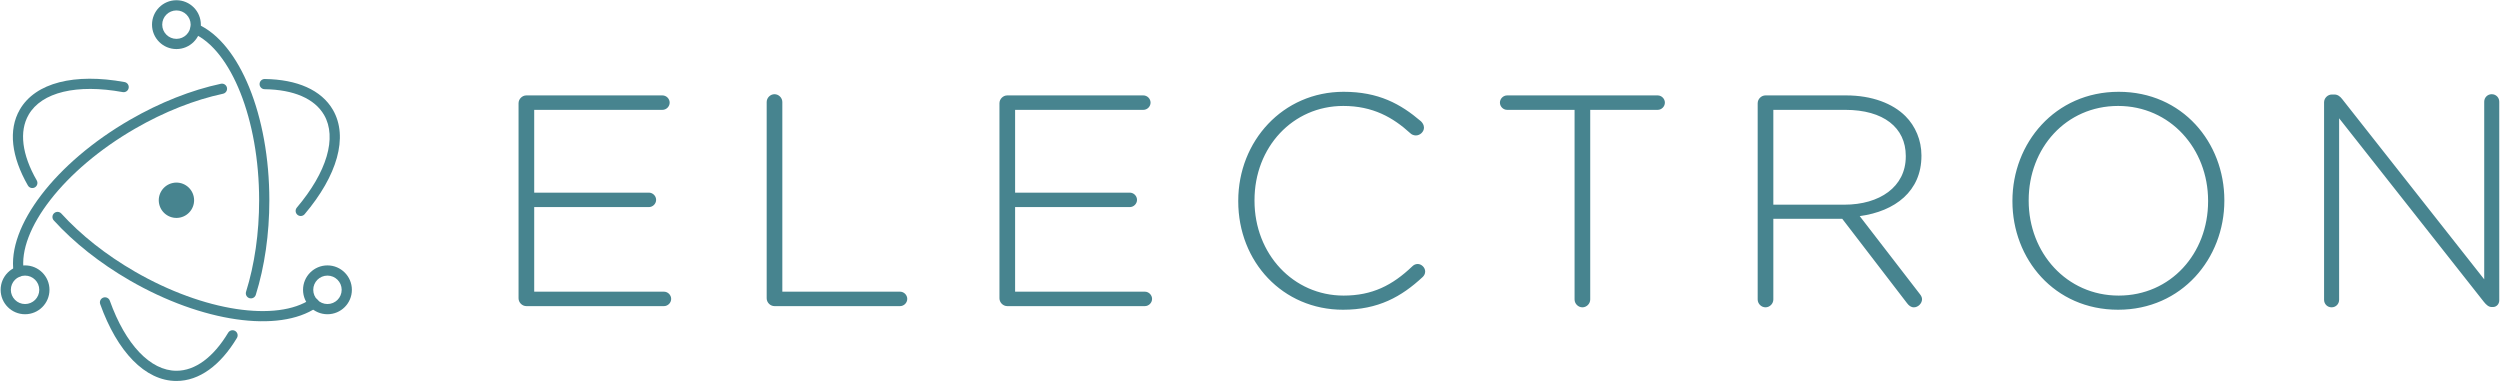
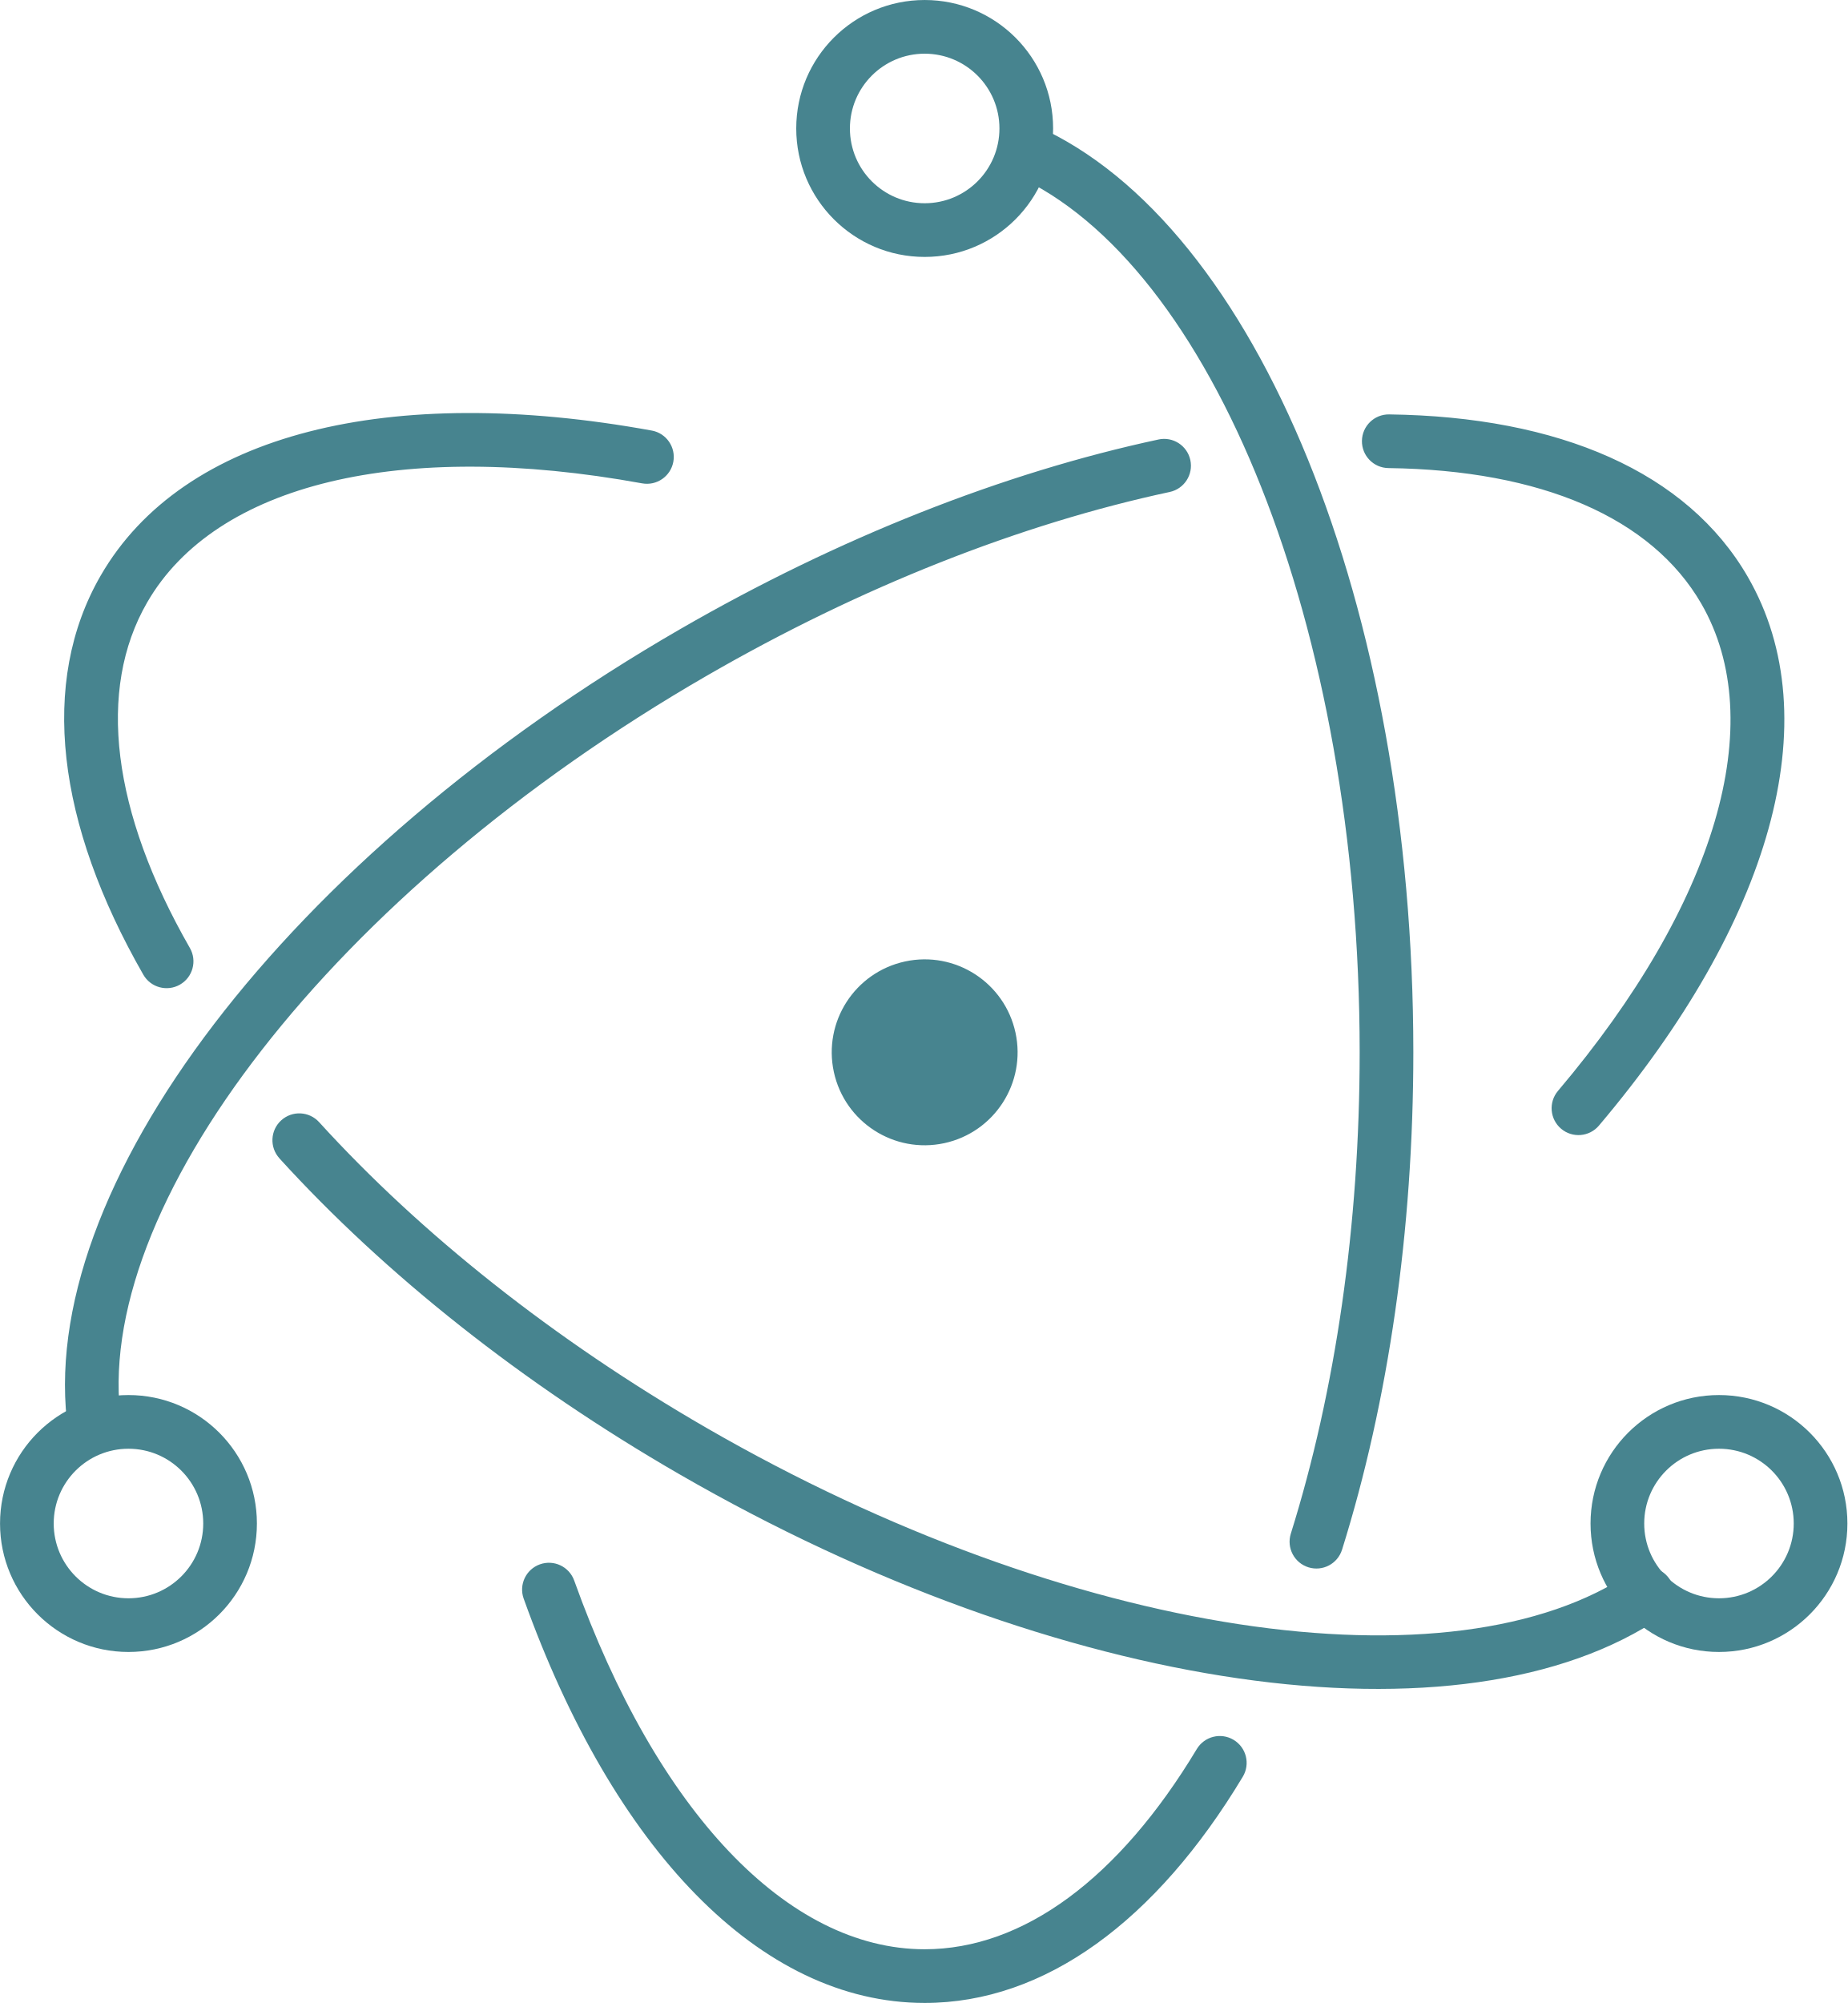
- <svg xmlns="http://www.w3.org/2000/svg" width="980px" height="150px" viewBox="0 0 980 150" version="1.1">
-   <defs />
-   <g stroke="none" stroke-width="1" fill="none" fill-rule="evenodd">
-     <g transform="translate(-1, -1)" fill="#47848F">
-       <g transform="translate(204, 36)">
-         <path d="M3.34,85 L57.266,85 C58.8,85 60.098,83.702 60.098,82.168 C60.098,80.634 58.8,79.336 57.266,79.336 L6.408,79.336 L6.408,46.178 L51.366,46.178 C52.9,46.178 54.198,44.88 54.198,43.346 C54.198,41.812 52.9,40.514 51.366,40.514 L6.408,40.514 L6.408,8.064 L56.676,8.064 C58.21,8.064 59.508,6.766 59.508,5.232 C59.508,3.698 58.21,2.4 56.676,2.4 L3.34,2.4 C1.688,2.4 0.272,3.816 0.272,5.468 L0.272,81.932 C0.272,83.584 1.688,85 3.34,85 L3.34,85 Z M97.538,81.932 C97.538,83.584 98.954,85 100.606,85 L149.812,85 C151.346,85 152.644,83.702 152.644,82.168 C152.644,80.634 151.346,79.336 149.812,79.336 L103.674,79.336 L103.674,4.996 C103.674,3.344 102.258,1.928 100.606,1.928 C98.954,1.928 97.538,3.344 97.538,4.996 L97.538,81.932 Z M191.853,85 L245.779,85 C247.313,85 248.611,83.702 248.611,82.168 C248.611,80.634 247.313,79.336 245.779,79.336 L194.921,79.336 L194.921,46.178 L239.879,46.178 C241.413,46.178 242.711,44.88 242.711,43.346 C242.711,41.812 241.413,40.514 239.879,40.514 L194.921,40.514 L194.921,8.064 L245.189,8.064 C246.723,8.064 248.021,6.766 248.021,5.232 C248.021,3.698 246.723,2.4 245.189,2.4 L191.853,2.4 C190.201,2.4 188.785,3.816 188.785,5.468 L188.785,81.932 C188.785,83.584 190.201,85 191.853,85 L191.853,85 Z M323.457,86.416 C337.263,86.416 346.349,81.342 354.727,73.554 C355.199,73.082 355.671,72.374 355.671,71.43 C355.671,69.896 354.255,68.48 352.721,68.48 C351.777,68.48 351.069,68.952 350.597,69.424 C342.809,76.858 334.903,80.87 323.693,80.87 C303.987,80.87 288.765,64.586 288.765,43.7 L288.765,43.464 C288.765,22.696 303.751,6.53 323.575,6.53 C335.139,6.53 343.045,11.014 349.889,17.268 C350.361,17.74 351.187,18.094 352.013,18.094 C353.665,18.094 355.199,16.678 355.199,15.026 C355.199,13.964 354.609,13.138 354.019,12.548 C345.995,5.704 337.381,0.984 323.693,0.984 C299.857,0.984 282.393,20.336 282.393,43.7 L282.393,43.936 C282.393,67.654 299.857,86.416 323.457,86.416 L323.457,86.416 Z M414.233,82.404 C414.233,84.056 415.649,85.472 417.301,85.472 C418.953,85.472 420.369,84.056 420.369,82.404 L420.369,8.064 L446.801,8.064 C448.335,8.064 449.633,6.766 449.633,5.232 C449.633,3.698 448.335,2.4 446.801,2.4 L387.801,2.4 C386.267,2.4 384.969,3.698 384.969,5.232 C384.969,6.766 386.267,8.064 387.801,8.064 L414.233,8.064 L414.233,82.404 Z M486.011,82.404 C486.011,84.056 487.427,85.472 489.079,85.472 C490.731,85.472 492.147,84.056 492.147,82.404 L492.147,50.78 L519.169,50.78 L544.539,83.82 C545.247,84.764 546.073,85.472 547.253,85.472 C548.905,85.472 550.439,83.938 550.439,82.286 C550.439,81.578 550.085,80.87 549.495,80.162 L526.013,49.718 C539.937,47.83 550.203,39.924 550.203,26.118 L550.203,25.882 C550.203,19.982 547.843,14.436 543.949,10.542 C538.993,5.586 530.851,2.4 520.703,2.4 L489.079,2.4 C487.427,2.4 486.011,3.816 486.011,5.468 L486.011,82.404 Z M492.147,45.234 L492.147,8.064 L520.349,8.064 C535.335,8.064 544.067,15.026 544.067,26.118 L544.067,26.354 C544.067,38.272 533.801,45.234 519.995,45.234 L492.147,45.234 Z M627.29,86.416 C652.306,86.416 668.944,66.238 668.944,43.7 L668.944,43.464 C668.944,20.926 652.542,0.984 627.526,0.984 C602.51,0.984 585.872,21.162 585.872,43.7 L585.872,43.936 C585.872,66.474 602.274,86.416 627.29,86.416 L627.29,86.416 Z M627.526,80.87 C607.112,80.87 592.244,64.114 592.244,43.7 L592.244,43.464 C592.244,23.05 606.876,6.53 627.29,6.53 C647.704,6.53 662.572,23.286 662.572,43.7 L662.572,43.936 C662.572,64.35 647.94,80.87 627.526,80.87 L627.526,80.87 Z M708.036,82.522 C708.036,84.174 709.334,85.472 710.986,85.472 C712.638,85.472 713.936,84.174 713.936,82.522 L713.936,11.368 L770.694,83.348 C771.638,84.528 772.582,85.354 773.762,85.354 L774.234,85.354 C775.65,85.354 776.712,84.174 776.712,82.758 L776.712,4.878 C776.712,3.226 775.414,1.928 773.762,1.928 C772.11,1.928 770.812,3.226 770.812,4.878 L770.812,74.498 L715.116,3.816 C714.29,2.754 713.346,2.046 712.048,2.046 L711.104,2.046 C709.452,2.046 708.036,3.462 708.036,5.114 L708.036,82.522 Z" />
-       </g>
-       <g transform="translate(0.699997, 0.400002)">
-         <path d="M49.127,32.768 C29.623,29.215 14.201,32.933 8.055,43.579 C3.469,51.523 4.78,62.055 11.235,73.313 C11.784,74.271 13.006,74.603 13.964,74.054 C14.923,73.504 15.254,72.282 14.705,71.324 C8.89,61.182 7.759,52.092 11.519,45.579 C16.625,36.736 30.38,33.419 48.41,36.703 C49.497,36.901 50.538,36.181 50.736,35.094 C50.934,34.007 50.213,32.966 49.127,32.768 L49.127,32.768 Z M21.377,86.998 C29.264,95.664 39.51,103.793 51.194,110.539 C79.487,126.874 109.606,131.24 124.45,121.118 C125.363,120.496 125.598,119.252 124.976,118.339 C124.354,117.427 123.109,117.191 122.197,117.813 C108.912,126.872 80.3,122.725 53.194,107.075 C41.859,100.53 31.938,92.659 24.336,84.305 C23.592,83.489 22.328,83.429 21.511,84.172 C20.694,84.916 20.634,86.181 21.377,86.998 L21.377,86.998 Z" />
-         <path d="M119.715,84.565 C132.486,69.478 136.945,54.304 130.812,43.68 C126.298,35.864 116.758,31.736 104.078,31.572 C102.973,31.557 102.066,32.441 102.052,33.545 C102.038,34.65 102.921,35.557 104.026,35.571 C115.43,35.72 123.649,39.275 127.347,45.68 C132.442,54.505 128.465,68.036 116.662,81.98 C115.948,82.823 116.053,84.085 116.896,84.799 C117.739,85.513 119.001,85.408 119.715,84.565 L119.715,84.565 Z M86.894,33.434 C75.347,35.908 63.057,40.745 51.253,47.56 C22.046,64.422 2.994,89.287 5.64,107.316 C5.8,108.408 6.816,109.164 7.909,109.004 C9.002,108.844 9.758,107.828 9.598,106.735 C7.248,90.727 25.308,67.158 53.253,51.024 C64.703,44.413 76.604,39.729 87.732,37.345 C88.812,37.114 89.5,36.05 89.269,34.97 C89.037,33.89 87.974,33.202 86.894,33.434 L86.894,33.434 Z" />
-         <path d="M39.578,119.815 C46.255,138.46 57.179,149.94 69.463,149.94 C78.421,149.94 86.71,143.833 93.173,133.081 C93.742,132.135 93.436,130.906 92.489,130.337 C91.543,129.768 90.314,130.074 89.745,131.021 C83.936,140.683 76.801,145.94 69.463,145.94 C59.259,145.94 49.516,135.701 43.344,118.466 C42.972,117.426 41.827,116.885 40.787,117.258 C39.747,117.63 39.206,118.775 39.578,119.815 L39.578,119.815 Z M100.569,116.168 C104.026,105.122 105.882,92.379 105.882,79.1 C105.882,45.966 94.286,17.403 77.768,10.069 C76.758,9.621 75.576,10.076 75.128,11.085 C74.68,12.095 75.135,13.276 76.144,13.725 C90.876,20.266 101.882,47.374 101.882,79.1 C101.882,91.983 100.085,104.323 96.752,114.973 C96.422,116.027 97.009,117.149 98.063,117.479 C99.117,117.809 100.239,117.222 100.569,116.168 L100.569,116.168 Z" />
-         <path d="M138.237,114.208 C138.237,108.922 133.951,104.636 128.665,104.636 C123.378,104.636 119.092,108.922 119.092,114.208 C119.092,119.495 123.378,123.781 128.665,123.781 C133.951,123.781 138.237,119.495 138.237,114.208 L138.237,114.208 Z M134.237,114.208 C134.237,117.286 131.742,119.781 128.665,119.781 C125.587,119.781 123.092,117.286 123.092,114.208 C123.092,111.131 125.587,108.636 128.665,108.636 C131.742,108.636 134.237,111.131 134.237,114.208 L134.237,114.208 Z" />
-         <path d="M10.123,123.781 C15.41,123.781 19.695,119.495 19.695,114.208 C19.695,108.922 15.41,104.636 10.123,104.636 C4.836,104.636 0.551,108.922 0.551,114.208 C0.551,119.495 4.836,123.781 10.123,123.781 L10.123,123.781 Z M10.123,119.781 C7.046,119.781 4.551,117.286 4.551,114.208 C4.551,111.131 7.046,108.636 10.123,108.636 C13.201,108.636 15.695,111.131 15.695,114.208 C15.695,117.286 13.201,119.781 10.123,119.781 L10.123,119.781 Z" />
-         <path d="M69.463,19.833 C74.749,19.833 79.035,15.547 79.035,10.261 C79.035,4.974 74.749,0.688 69.463,0.688 C64.176,0.688 59.89,4.974 59.89,10.261 C59.89,15.547 64.176,19.833 69.463,19.833 L69.463,19.833 Z M69.463,15.833 C66.385,15.833 63.89,13.338 63.89,10.261 C63.89,7.183 66.385,4.688 69.463,4.688 C72.54,4.688 75.035,7.183 75.035,10.261 C75.035,13.338 72.54,15.833 69.463,15.833 L69.463,15.833 Z" />
-         <path d="M70.925,85.87 C67.186,86.678 63.502,84.301 62.693,80.563 C61.887,76.824 64.261,73.14 68,72.331 C71.739,71.523 75.422,73.899 76.232,77.638 C77.04,81.377 74.664,85.06 70.925,85.87 Z" />
-       </g>
-     </g>
+ <svg xmlns="http://www.w3.org/2000/svg" height="149.25" width="137.69" version="1.1" viewBox="0 0 137.686 149.251">
+   <g fill="#47848f" transform="translate(-.25072 -.088397)">
+     <path d="m39.278 119.21c6.677 18.645 17.601 30.125 29.885 30.125 8.959 0 17.247-6.107 23.71-16.858 0.569-0.947 0.263-2.175-0.684-2.745s-2.175-0.263-2.745 0.684c-5.809 9.662-12.943 14.919-20.282 14.919-10.204 0-19.947-10.239-26.119-27.473-0.372-1.04-1.517-1.581-2.557-1.209-1.04 0.372-1.581 1.517-1.209 2.557zm60.991-3.647c3.457-11.046 5.313-23.789 5.313-37.068 0-33.134-11.597-61.697-28.115-69.031-1.01-0.448-2.191 0.007-2.639 1.016-0.448 1.01 0.007 2.191 1.016 2.639 14.732 6.542 25.738 33.649 25.738 65.376 0 12.882-1.798 25.223-5.131 35.873-0.33 1.054 0.257 2.176 1.311 2.506 1.054 0.33 2.176-0.257 2.506-1.311zm19.146-31.603c12.771-15.087 17.23-30.261 11.096-40.884-4.513-7.817-14.054-11.944-26.734-12.109-1.105-0.014-2.011 0.869-2.026 1.974-0.014 1.105 0.869 2.011 1.974 2.026 11.404 0.148 19.623 3.704 23.322 10.109 5.095 8.824 1.118 22.356-10.685 36.3-0.714 0.843-0.609 2.105 0.234 2.819 0.843 0.714 2.105 0.609 2.819-0.234zm-32.826-51.123c-11.547 2.474-23.837 7.311-35.641 14.126-29.207 16.862-48.259 41.727-45.613 59.76 0.16 1.093 1.176 1.849 2.269 1.688 1.093-0.16 1.849-1.176 1.688-2.269-2.349-16.013 15.71-39.582 43.655-55.716 11.45-6.611 23.351-11.295 34.479-13.679 1.08-0.231 1.768-1.295 1.537-2.375-0.232-1.08-1.295-1.768-2.375-1.536zm-37.767-0.666c-19.505-3.553-34.926 0.165-41.072 10.811-4.586 7.944-3.275 18.476 3.18 29.734 0.549 0.958 1.772 1.29 2.73 0.74 0.958-0.549 1.29-1.772 0.74-2.73-5.815-10.142-6.946-19.232-3.186-25.745 5.106-8.843 18.861-12.16 36.891-8.876 1.087 0.198 2.128-0.523 2.326-1.609 0.198-1.087-0.523-2.128-1.609-2.326zm-27.75 54.23c7.886 8.666 18.132 16.795 29.817 23.541 28.293 16.335 58.412 20.701 73.256 10.579 0.913-0.622 1.148-1.867 0.526-2.779-0.622-0.913-1.867-1.148-2.779-0.526-13.285 9.059-41.897 4.911-69.003-10.738-11.335-6.55-21.256-14.421-28.858-22.775-0.744-0.816-2.008-0.876-2.825-0.133-0.817 0.744-0.877 2.009-0.134 2.826z" />
+     <path d="m70.625 85.27c-3.739 0.808-7.422-1.568-8.232-5.307-0.806-3.739 1.568-7.422 5.307-8.232 3.739-0.808 7.422 1.568 8.232 5.307 0.808 3.739-1.568 7.422-5.307 8.232zm-1.462-66.037c5.287 0 9.572-4.286 9.572-9.572 0-5.287-4.286-9.572-9.572-9.572-5.287 0-9.572 4.286-9.572 9.572 0 5.287 4.286 9.572 9.572 9.572zm0-4c-3.078 0-5.572-2.495-5.572-5.572s2.495-5.572 5.572-5.572 5.572 2.495 5.572 5.572-2.495 5.572-5.572 5.572zm-59.34 107.95c5.287 0 9.572-4.286 9.572-9.572s-4.286-9.572-9.572-9.572c-5.287 0-9.572 4.286-9.572 9.572 0 5.287 4.286 9.572 9.572 9.572zm0-4c-3.078 0-5.572-2.495-5.572-5.572 0-3.078 2.495-5.572 5.572-5.572s5.572 2.495 5.572 5.572-2.495 5.572-5.572 5.572zm128.11-5.572c0-5.287-4.286-9.572-9.572-9.572-5.287 0-9.572 4.286-9.572 9.572 0 5.287 4.286 9.572 9.572 9.572 5.287 0 9.572-4.286 9.572-9.572zm-4 0c0 3.078-2.495 5.572-5.572 5.572s-5.572-2.495-5.572-5.572c0-3.078 2.495-5.572 5.572-5.572 3.078 0 5.572 2.495 5.572 5.572z" />
  </g>
</svg>
